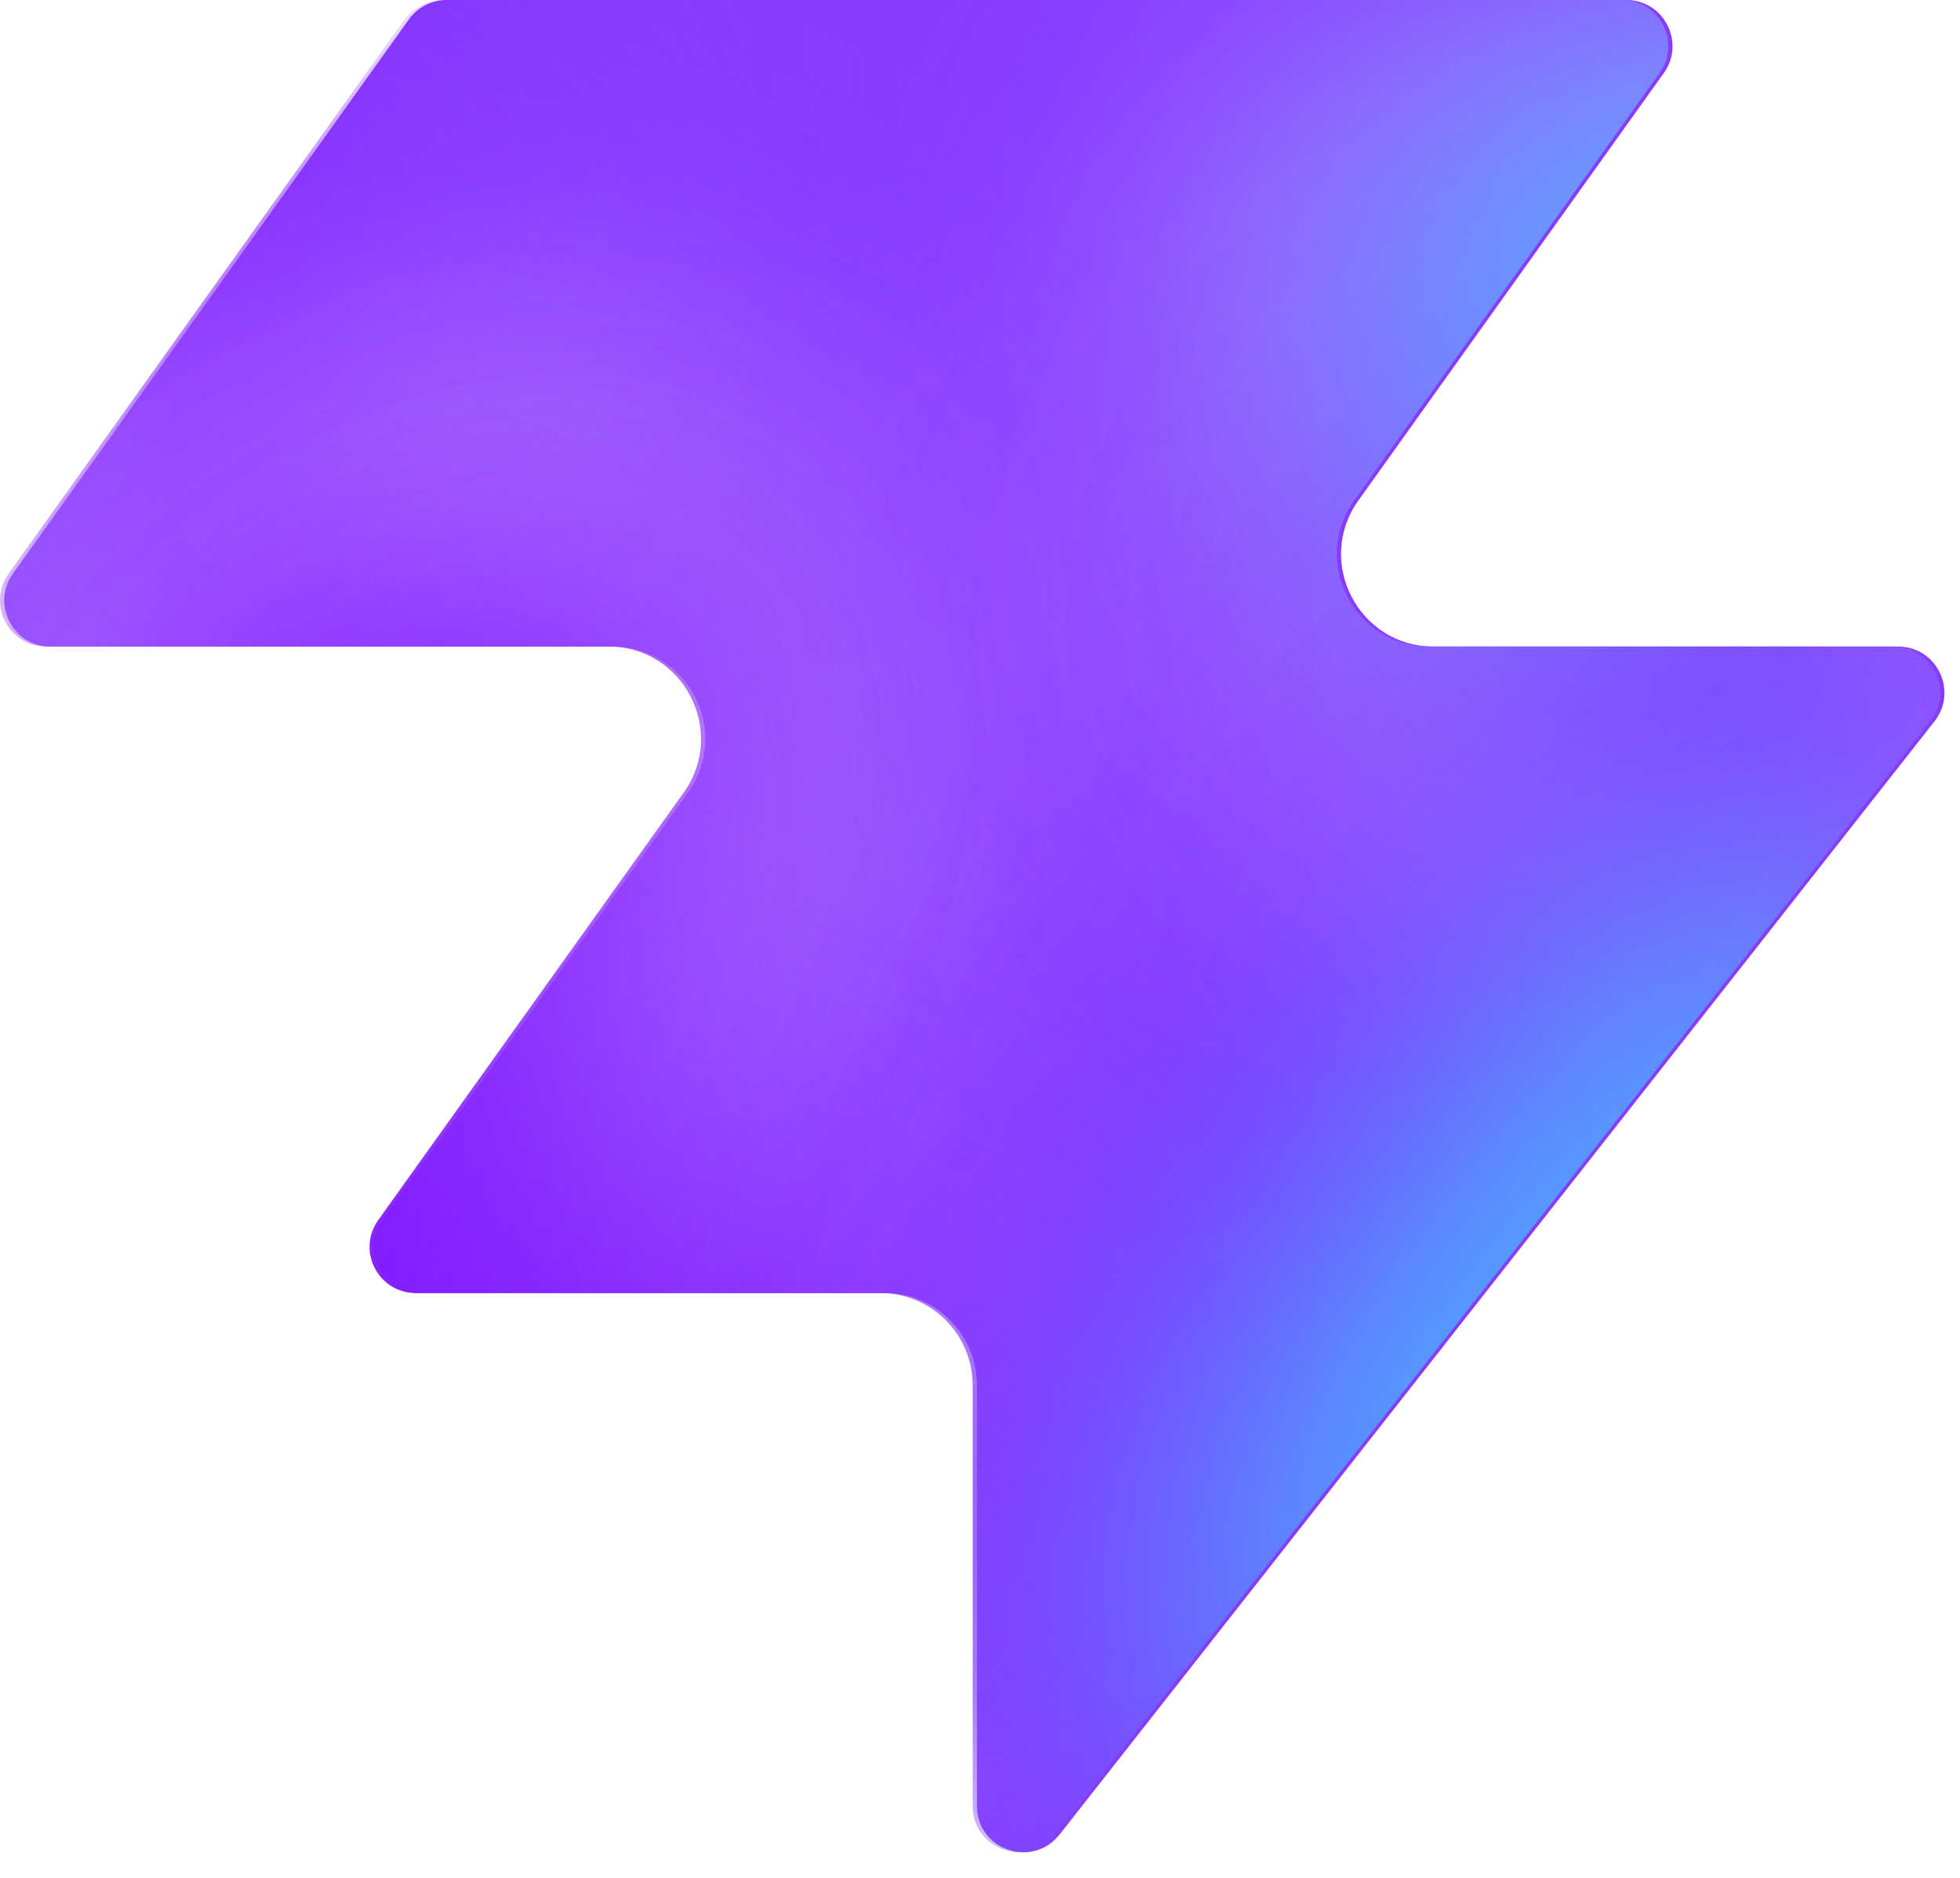
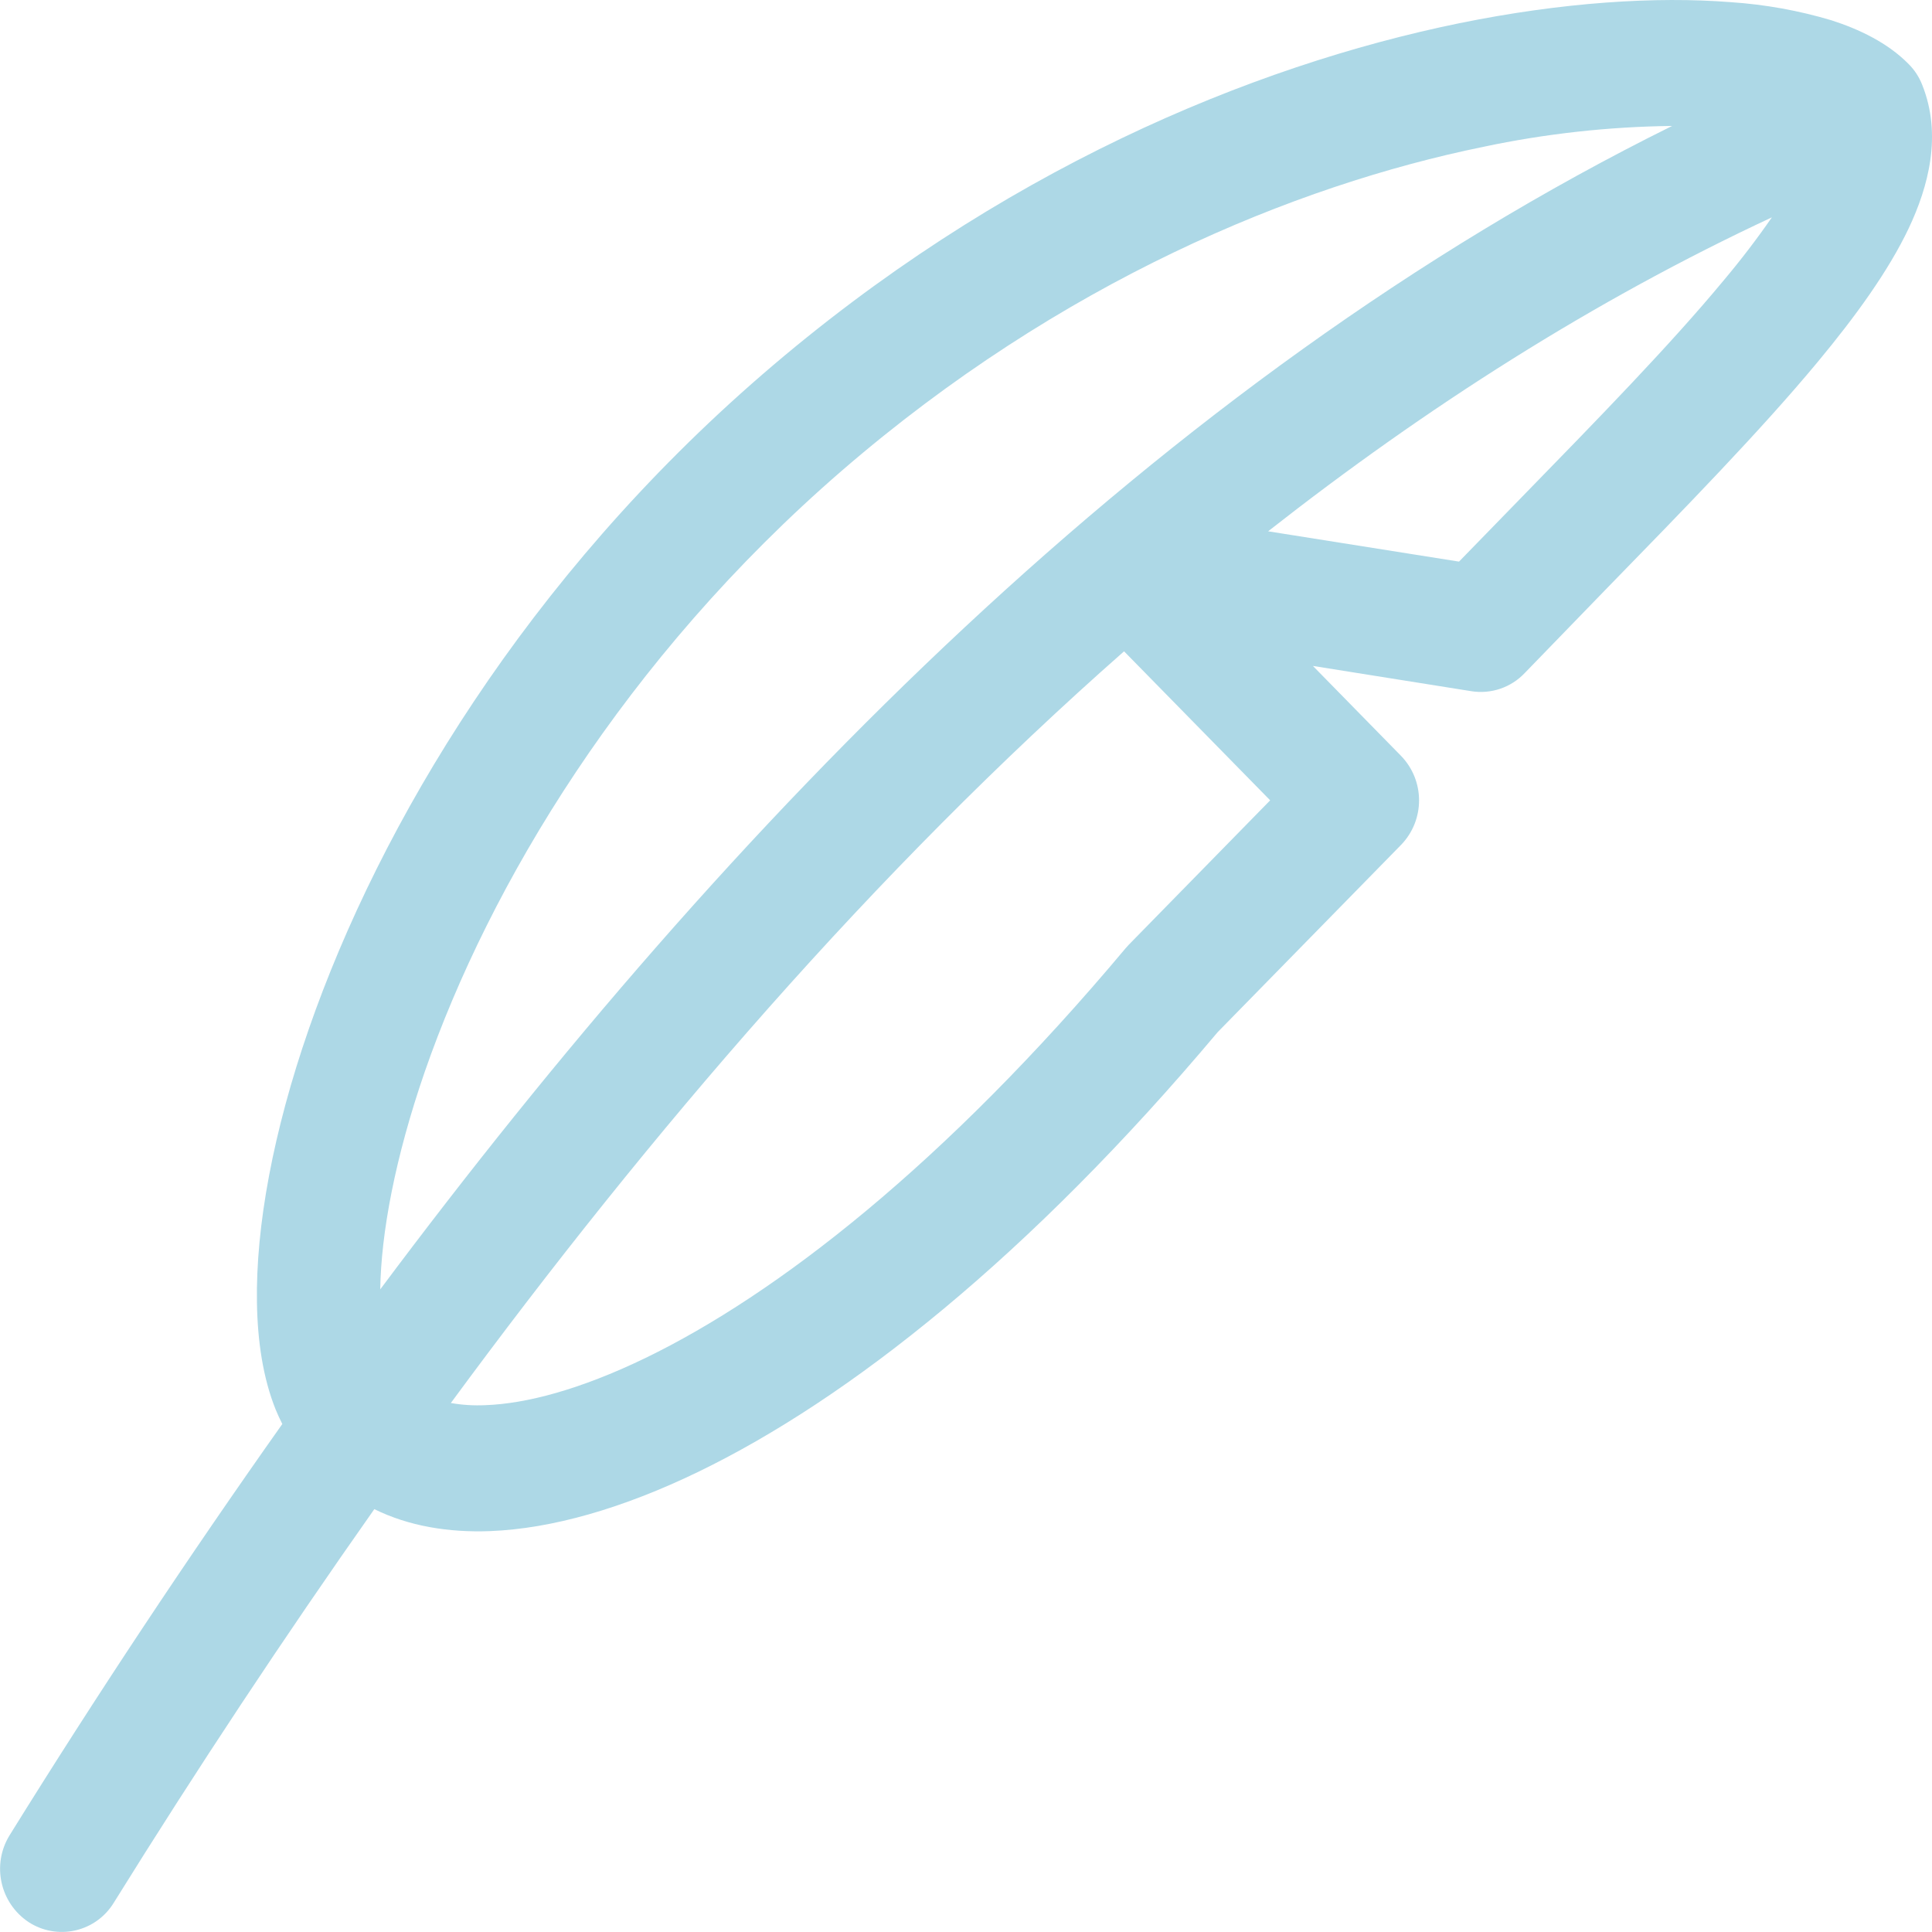
- <svg xmlns="http://www.w3.org/2000/svg" width="48" height="46" fill="none" viewBox="0 0 48 46">
-   <path fill="#863bff" d="M25.946 44.938c-.664.845-2.021.375-2.021-.698V33.937a2.26 2.26 0 0 0-2.262-2.262H10.287c-.92 0-1.456-1.04-.92-1.788l7.48-10.471c1.07-1.497 0-3.578-1.842-3.578H1.237c-.92 0-1.456-1.04-.92-1.788L10.013.474c.214-.297.556-.474.92-.474h28.894c.92 0 1.456 1.04.92 1.788l-7.48 10.471c-1.07 1.498 0 3.579 1.842 3.579h11.377c.943 0 1.473 1.088.89 1.83L25.947 44.94z" style="fill:#863bff;fill:color(display-p3 .525 .23 1);fill-opacity:1" />
-   <mask id="a" width="48" height="46" x="0" y="0" maskUnits="userSpaceOnUse" style="mask-type:alpha">
-     <path fill="#000" d="M25.842 44.938c-.664.844-2.021.375-2.021-.698V33.937a2.26 2.26 0 0 0-2.262-2.262H10.183c-.92 0-1.456-1.04-.92-1.788l7.48-10.471c1.07-1.498 0-3.579-1.842-3.579H1.133c-.92 0-1.456-1.04-.92-1.787L9.91.473c.214-.297.556-.474.92-.474h28.894c.92 0 1.456 1.04.92 1.788l-7.48 10.471c-1.07 1.498 0 3.578 1.842 3.578h11.377c.943 0 1.473 1.088.89 1.832L25.843 44.94z" style="fill:#000;fill-opacity:1" />
-   </mask>
-   <g mask="url(#a)">
-     <g filter="url(#b)">
-       <ellipse cx="5.508" cy="14.704" fill="#ede6ff" rx="5.508" ry="14.704" style="fill:#ede6ff;fill:color(display-p3 .927 .903 1);fill-opacity:1" transform="matrix(.00324 1 1 -.00324 -4.47 31.516)" />
-     </g>
-     <g filter="url(#c)">
-       <ellipse cx="10.399" cy="29.851" fill="#ede6ff" rx="10.399" ry="29.851" style="fill:#ede6ff;fill:color(display-p3 .927 .903 1);fill-opacity:1" transform="matrix(.00324 1 1 -.00324 -39.328 7.883)" />
-     </g>
-     <g filter="url(#d)">
-       <ellipse cx="5.508" cy="30.487" fill="#7e14ff" rx="5.508" ry="30.487" style="fill:#7e14ff;fill:color(display-p3 .492 .077 1);fill-opacity:1" transform="rotate(89.814 -25.913 -14.639)scale(1 -1)" />
-     </g>
-     <g filter="url(#e)">
-       <ellipse cx="5.508" cy="30.599" fill="#7e14ff" rx="5.508" ry="30.599" style="fill:#7e14ff;fill:color(display-p3 .492 .077 1);fill-opacity:1" transform="rotate(89.814 -32.644 -3.334)scale(1 -1)" />
-     </g>
-     <g filter="url(#f)">
-       <ellipse cx="5.508" cy="30.599" fill="#7e14ff" rx="5.508" ry="30.599" style="fill:#7e14ff;fill:color(display-p3 .492 .077 1);fill-opacity:1" transform="matrix(.00324 1 1 -.00324 -34.34 30.47)" />
-     </g>
-     <g filter="url(#g)">
-       <ellipse cx="14.072" cy="22.078" fill="#ede6ff" rx="14.072" ry="22.078" style="fill:#ede6ff;fill:color(display-p3 .927 .903 1);fill-opacity:1" transform="rotate(93.35 24.506 48.493)scale(-1 1)" />
-     </g>
-     <g filter="url(#h)">
-       <ellipse cx="3.47" cy="21.501" fill="#7e14ff" rx="3.47" ry="21.501" style="fill:#7e14ff;fill:color(display-p3 .492 .077 1);fill-opacity:1" transform="rotate(89.009 28.708 47.59)scale(-1 1)" />
-     </g>
-     <g filter="url(#i)">
-       <ellipse cx="3.47" cy="21.501" fill="#7e14ff" rx="3.47" ry="21.501" style="fill:#7e14ff;fill:color(display-p3 .492 .077 1);fill-opacity:1" transform="rotate(89.009 28.708 47.59)scale(-1 1)" />
-     </g>
-     <g filter="url(#j)">
-       <ellipse cx=".387" cy="8.972" fill="#7e14ff" rx="4.407" ry="29.108" style="fill:#7e14ff;fill:color(display-p3 .492 .077 1);fill-opacity:1" transform="rotate(39.51 .387 8.972)" />
-     </g>
-     <g filter="url(#k)">
-       <ellipse cx="47.523" cy="-6.092" fill="#7e14ff" rx="4.407" ry="29.108" style="fill:#7e14ff;fill:color(display-p3 .492 .077 1);fill-opacity:1" transform="rotate(37.892 47.523 -6.092)" />
-     </g>
-     <g filter="url(#l)">
-       <ellipse cx="41.412" cy="6.333" fill="#47bfff" rx="5.971" ry="9.665" style="fill:#47bfff;fill:color(display-p3 .28 .748 1);fill-opacity:1" transform="rotate(37.892 41.412 6.333)" />
-     </g>
-     <g filter="url(#m)">
-       <ellipse cx="-1.879" cy="38.332" fill="#7e14ff" rx="4.407" ry="29.108" style="fill:#7e14ff;fill:color(display-p3 .492 .077 1);fill-opacity:1" transform="rotate(37.892 -1.88 38.332)" />
-     </g>
-     <g filter="url(#n)">
-       <ellipse cx="-1.879" cy="38.332" fill="#7e14ff" rx="4.407" ry="29.108" style="fill:#7e14ff;fill:color(display-p3 .492 .077 1);fill-opacity:1" transform="rotate(37.892 -1.88 38.332)" />
-     </g>
-     <g filter="url(#o)">
-       <ellipse cx="35.651" cy="29.907" fill="#7e14ff" rx="4.407" ry="29.108" style="fill:#7e14ff;fill:color(display-p3 .492 .077 1);fill-opacity:1" transform="rotate(37.892 35.651 29.907)" />
-     </g>
-     <g filter="url(#p)">
-       <ellipse cx="38.418" cy="32.4" fill="#47bfff" rx="5.971" ry="15.297" style="fill:#47bfff;fill:color(display-p3 .28 .748 1);fill-opacity:1" transform="rotate(37.892 38.418 32.4)" />
-     </g>
-   </g>
-   <defs>
-     <filter id="b" width="60.045" height="41.654" x="-19.77" y="16.149" color-interpolation-filters="sRGB" filterUnits="userSpaceOnUse">
-       <feFlood flood-opacity="0" result="BackgroundImageFix" />
-       <feBlend in="SourceGraphic" in2="BackgroundImageFix" result="shape" />
-       <feGaussianBlur result="effect1_foregroundBlur_2002_17158" stdDeviation="7.659" />
-     </filter>
-     <filter id="c" width="90.34" height="51.437" x="-54.613" y="-7.533" color-interpolation-filters="sRGB" filterUnits="userSpaceOnUse">
-       <feFlood flood-opacity="0" result="BackgroundImageFix" />
-       <feBlend in="SourceGraphic" in2="BackgroundImageFix" result="shape" />
-       <feGaussianBlur result="effect1_foregroundBlur_2002_17158" stdDeviation="7.659" />
-     </filter>
-     <filter id="d" width="79.355" height="29.4" x="-49.64" y="2.03" color-interpolation-filters="sRGB" filterUnits="userSpaceOnUse">
-       <feFlood flood-opacity="0" result="BackgroundImageFix" />
-       <feBlend in="SourceGraphic" in2="BackgroundImageFix" result="shape" />
-       <feGaussianBlur result="effect1_foregroundBlur_2002_17158" stdDeviation="4.596" />
-     </filter>
-     <filter id="e" width="79.579" height="29.4" x="-45.045" y="20.029" color-interpolation-filters="sRGB" filterUnits="userSpaceOnUse">
-       <feFlood flood-opacity="0" result="BackgroundImageFix" />
-       <feBlend in="SourceGraphic" in2="BackgroundImageFix" result="shape" />
-       <feGaussianBlur result="effect1_foregroundBlur_2002_17158" stdDeviation="4.596" />
-     </filter>
-     <filter id="f" width="79.579" height="29.4" x="-43.513" y="21.178" color-interpolation-filters="sRGB" filterUnits="userSpaceOnUse">
-       <feFlood flood-opacity="0" result="BackgroundImageFix" />
-       <feBlend in="SourceGraphic" in2="BackgroundImageFix" result="shape" />
-       <feGaussianBlur result="effect1_foregroundBlur_2002_17158" stdDeviation="4.596" />
-     </filter>
-     <filter id="g" width="74.749" height="58.852" x="15.756" y="-17.901" color-interpolation-filters="sRGB" filterUnits="userSpaceOnUse">
-       <feFlood flood-opacity="0" result="BackgroundImageFix" />
-       <feBlend in="SourceGraphic" in2="BackgroundImageFix" result="shape" />
-       <feGaussianBlur result="effect1_foregroundBlur_2002_17158" stdDeviation="7.659" />
-     </filter>
-     <filter id="h" width="61.377" height="25.362" x="23.548" y="2.284" color-interpolation-filters="sRGB" filterUnits="userSpaceOnUse">
-       <feFlood flood-opacity="0" result="BackgroundImageFix" />
-       <feBlend in="SourceGraphic" in2="BackgroundImageFix" result="shape" />
-       <feGaussianBlur result="effect1_foregroundBlur_2002_17158" stdDeviation="4.596" />
-     </filter>
-     <filter id="i" width="61.377" height="25.362" x="23.548" y="2.284" color-interpolation-filters="sRGB" filterUnits="userSpaceOnUse">
-       <feFlood flood-opacity="0" result="BackgroundImageFix" />
-       <feBlend in="SourceGraphic" in2="BackgroundImageFix" result="shape" />
-       <feGaussianBlur result="effect1_foregroundBlur_2002_17158" stdDeviation="4.596" />
-     </filter>
-     <filter id="j" width="56.045" height="63.649" x="-27.636" y="-22.853" color-interpolation-filters="sRGB" filterUnits="userSpaceOnUse">
-       <feFlood flood-opacity="0" result="BackgroundImageFix" />
-       <feBlend in="SourceGraphic" in2="BackgroundImageFix" result="shape" />
-       <feGaussianBlur result="effect1_foregroundBlur_2002_17158" stdDeviation="4.596" />
-     </filter>
-     <filter id="k" width="54.814" height="64.646" x="20.116" y="-38.415" color-interpolation-filters="sRGB" filterUnits="userSpaceOnUse">
-       <feFlood flood-opacity="0" result="BackgroundImageFix" />
-       <feBlend in="SourceGraphic" in2="BackgroundImageFix" result="shape" />
-       <feGaussianBlur result="effect1_foregroundBlur_2002_17158" stdDeviation="4.596" />
-     </filter>
-     <filter id="l" width="33.541" height="35.313" x="24.641" y="-11.323" color-interpolation-filters="sRGB" filterUnits="userSpaceOnUse">
-       <feFlood flood-opacity="0" result="BackgroundImageFix" />
-       <feBlend in="SourceGraphic" in2="BackgroundImageFix" result="shape" />
-       <feGaussianBlur result="effect1_foregroundBlur_2002_17158" stdDeviation="4.596" />
-     </filter>
-     <filter id="m" width="54.814" height="64.646" x="-29.286" y="6.009" color-interpolation-filters="sRGB" filterUnits="userSpaceOnUse">
-       <feFlood flood-opacity="0" result="BackgroundImageFix" />
-       <feBlend in="SourceGraphic" in2="BackgroundImageFix" result="shape" />
-       <feGaussianBlur result="effect1_foregroundBlur_2002_17158" stdDeviation="4.596" />
-     </filter>
-     <filter id="n" width="54.814" height="64.646" x="-29.286" y="6.009" color-interpolation-filters="sRGB" filterUnits="userSpaceOnUse">
-       <feFlood flood-opacity="0" result="BackgroundImageFix" />
-       <feBlend in="SourceGraphic" in2="BackgroundImageFix" result="shape" />
-       <feGaussianBlur result="effect1_foregroundBlur_2002_17158" stdDeviation="4.596" />
-     </filter>
-     <filter id="o" width="54.814" height="64.646" x="8.244" y="-2.416" color-interpolation-filters="sRGB" filterUnits="userSpaceOnUse">
-       <feFlood flood-opacity="0" result="BackgroundImageFix" />
-       <feBlend in="SourceGraphic" in2="BackgroundImageFix" result="shape" />
-       <feGaussianBlur result="effect1_foregroundBlur_2002_17158" stdDeviation="4.596" />
-     </filter>
-     <filter id="p" width="39.409" height="43.623" x="18.713" y="10.588" color-interpolation-filters="sRGB" filterUnits="userSpaceOnUse">
-       <feFlood flood-opacity="0" result="BackgroundImageFix" />
-       <feBlend in="SourceGraphic" in2="BackgroundImageFix" result="shape" />
-       <feGaussianBlur result="effect1_foregroundBlur_2002_17158" stdDeviation="4.596" />
-     </filter>
-   </defs>
+ <svg xmlns="http://www.w3.org/2000/svg" width="16" height="16" fill="currentColor" class="bi bi-feather" viewBox="0 0 16 16" color="lightblue">
+   <path d="M15.807.531c-.174-.177-.41-.289-.64-.363a3.8 3.8 0 0 0-.833-.15c-.62-.049-1.394 0-2.252.175C10.365.545 8.264 1.415 6.315 3.1S3.147 6.824 2.557 8.523c-.294.847-.44 1.634-.429 2.268.005.316.05.62.154.88q.025.061.056.122A68 68 0 0 0 .08 15.198a.53.53 0 0 0 .157.72.504.504 0 0 0 .705-.16 68 68 0 0 1 2.158-3.26c.285.141.616.195.958.182.513-.02 1.098-.188 1.723-.49 1.25-.605 2.744-1.787 4.303-3.642l1.518-1.55a.53.53 0 0 0 0-.739l-.729-.744 1.311.209a.5.5 0 0 0 .443-.15l.663-.684c.663-.68 1.292-1.325 1.763-1.892.314-.378.585-.752.754-1.107.163-.345.278-.773.112-1.188a.5.5 0 0 0-.112-.172M3.733 11.62C5.385 9.374 7.24 7.215 9.309 5.394l1.21 1.234-1.171 1.196-.027.03c-1.5 1.789-2.891 2.867-3.977 3.393-.544.263-.99.378-1.324.39a1.3 1.3 0 0 1-.287-.018Zm6.769-7.22c1.31-1.028 2.7-1.914 4.172-2.6a7 7 0 0 1-.4.523c-.442.533-1.028 1.134-1.681 1.804l-.51.524zm3.346-3.357C9.594 3.147 6.045 6.8 3.149 10.678c.007-.464.121-1.086.37-1.806.533-1.535 1.65-3.415 3.455-4.976 1.807-1.561 3.746-2.36 5.31-2.68a8 8 0 0 1 1.564-.173" />
</svg>
